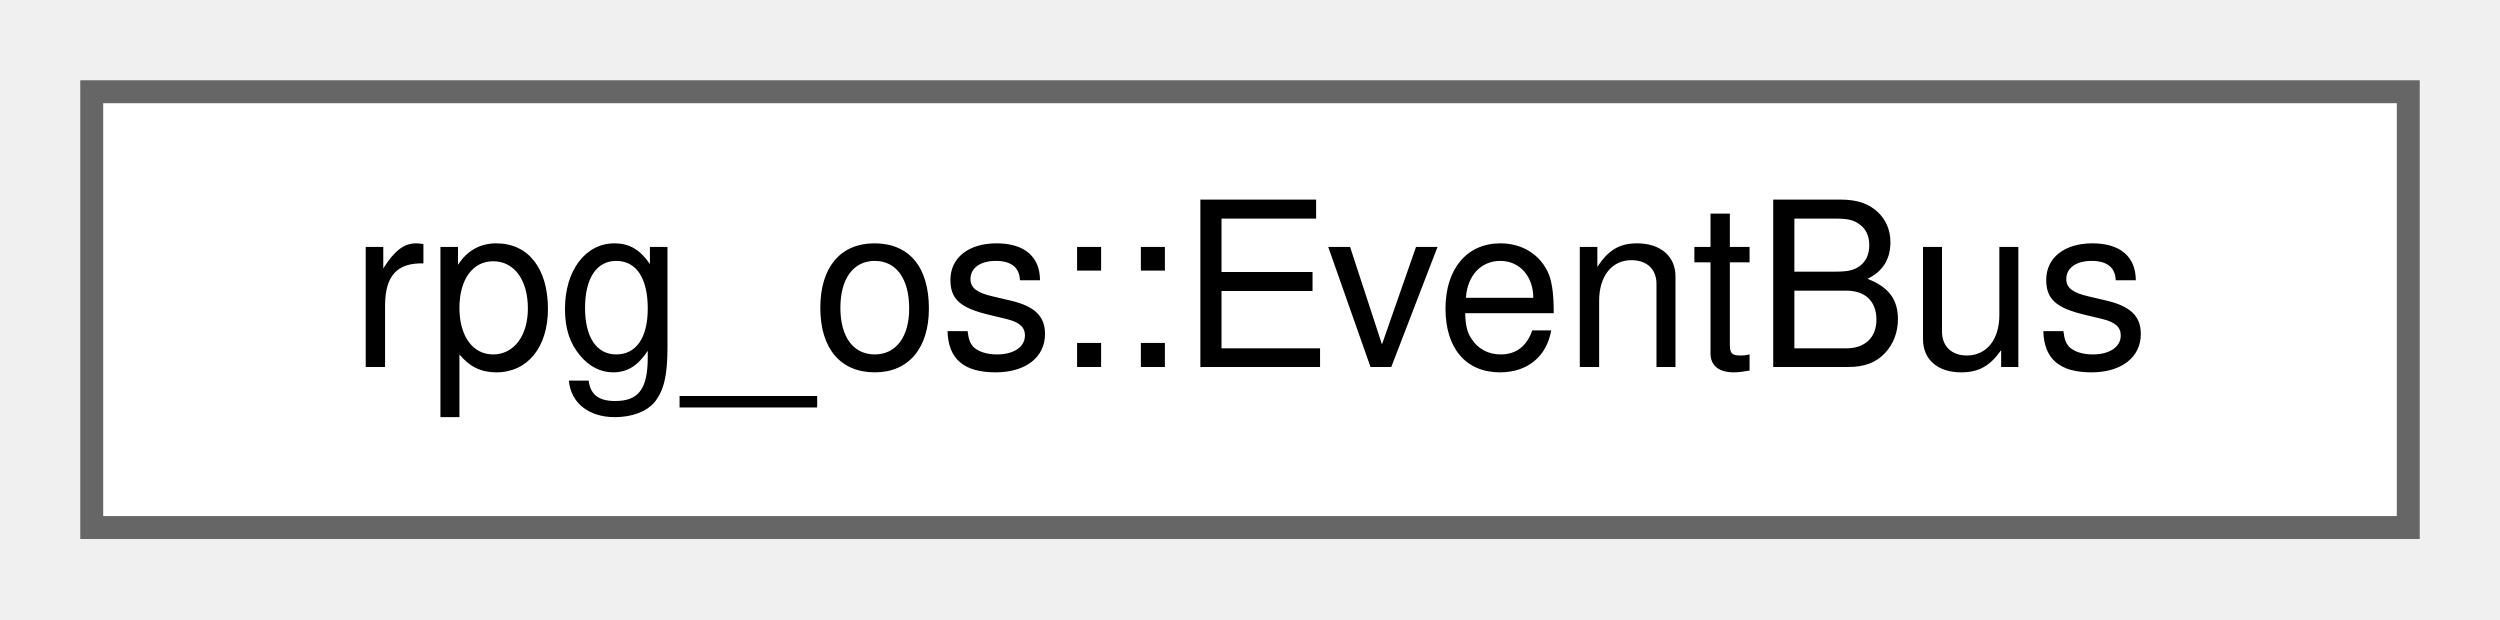
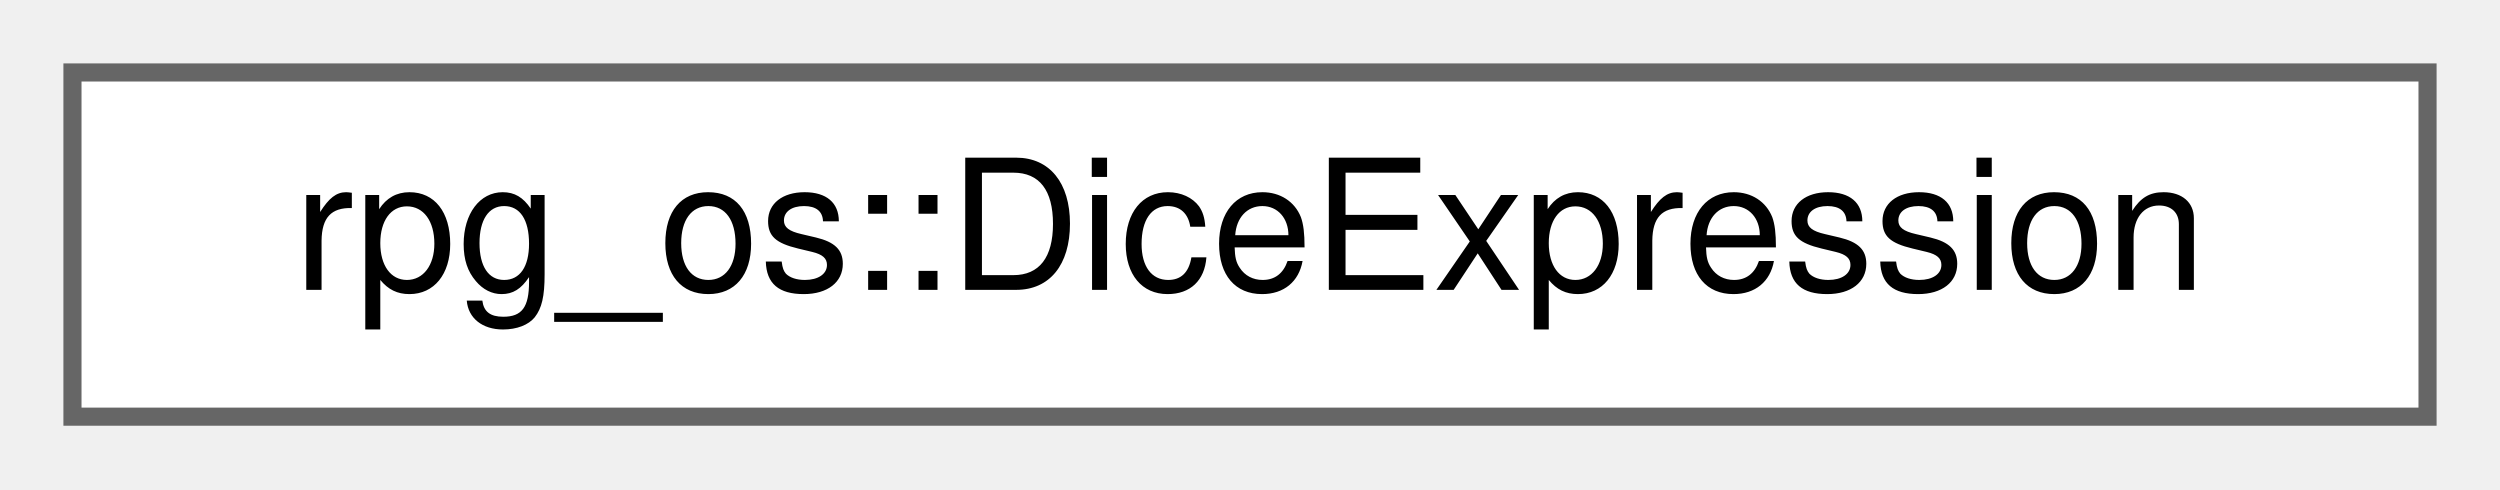
- <svg xmlns="http://www.w3.org/2000/svg" xmlns:xlink="http://www.w3.org/1999/xlink" width="109pt" height="27pt" viewBox="0.00 0.00 109.00 27.00">
+ <svg xmlns="http://www.w3.org/2000/svg" xmlns:xlink="http://www.w3.org/1999/xlink" width="138pt" height="27pt" viewBox="0.00 0.00 138.00 27.00">
  <g id="graph0" class="graph" transform="scale(1 1) rotate(0) translate(4 23)">
    <g id="Node000000" class="node">
      <g id="a_Node000000">
-         <a xlink:href="classrpg__os_1_1EventBus.html" target="_top" xlink:title=" ">
-           <polygon fill="white" stroke="#666666" points="101,-19 0,-19 0,0 101,0 101,-19" />
-           <text text-anchor="middle" x="50.5" y="-7" font-family="Helvetica,sans-Serif" font-size="10.00">rpg_os::EventBus</text>
+         <a xlink:href="classrpg__os_1_1DiceExpression.html" target="_top" xlink:title=" ">
+           <polygon fill="white" stroke="#666666" points="130,-19 0,-19 0,0 130,0 130,-19" />
+           <text text-anchor="middle" x="65" y="-7" font-family="Helvetica,sans-Serif" font-size="10.00">rpg_os::DiceExpression</text>
        </a>
      </g>
    </g>
  </g>
</svg>
